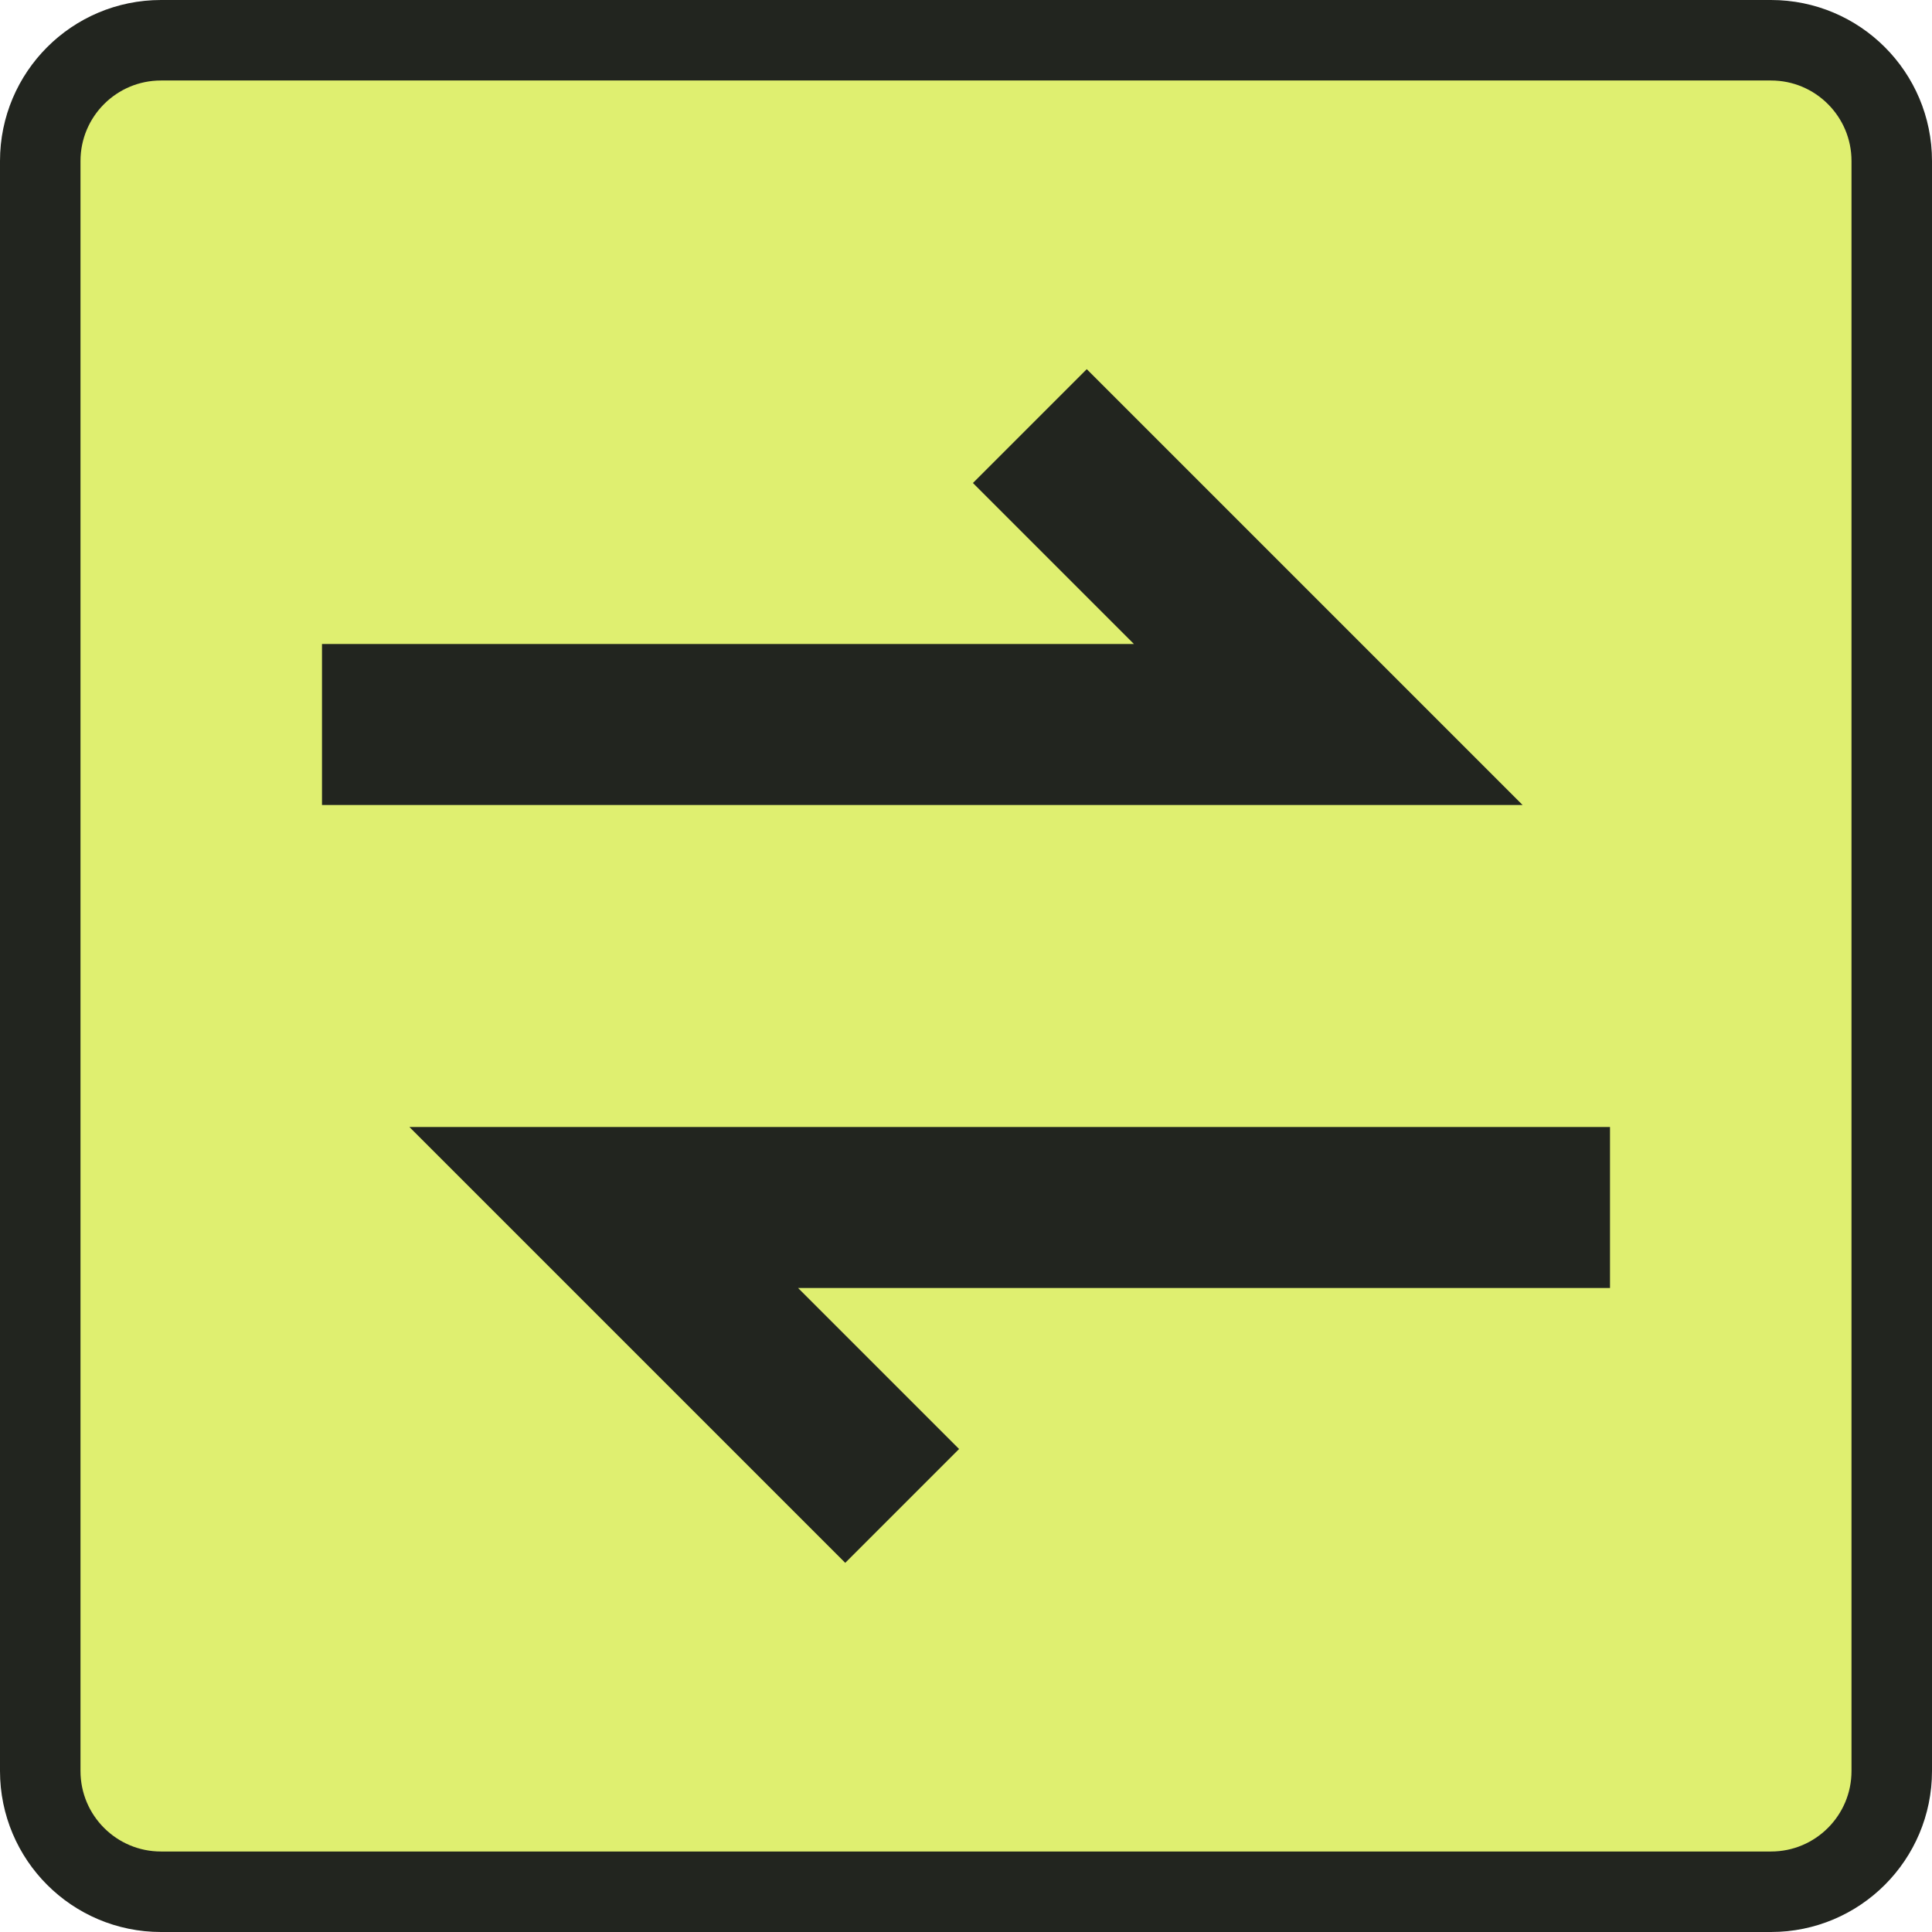
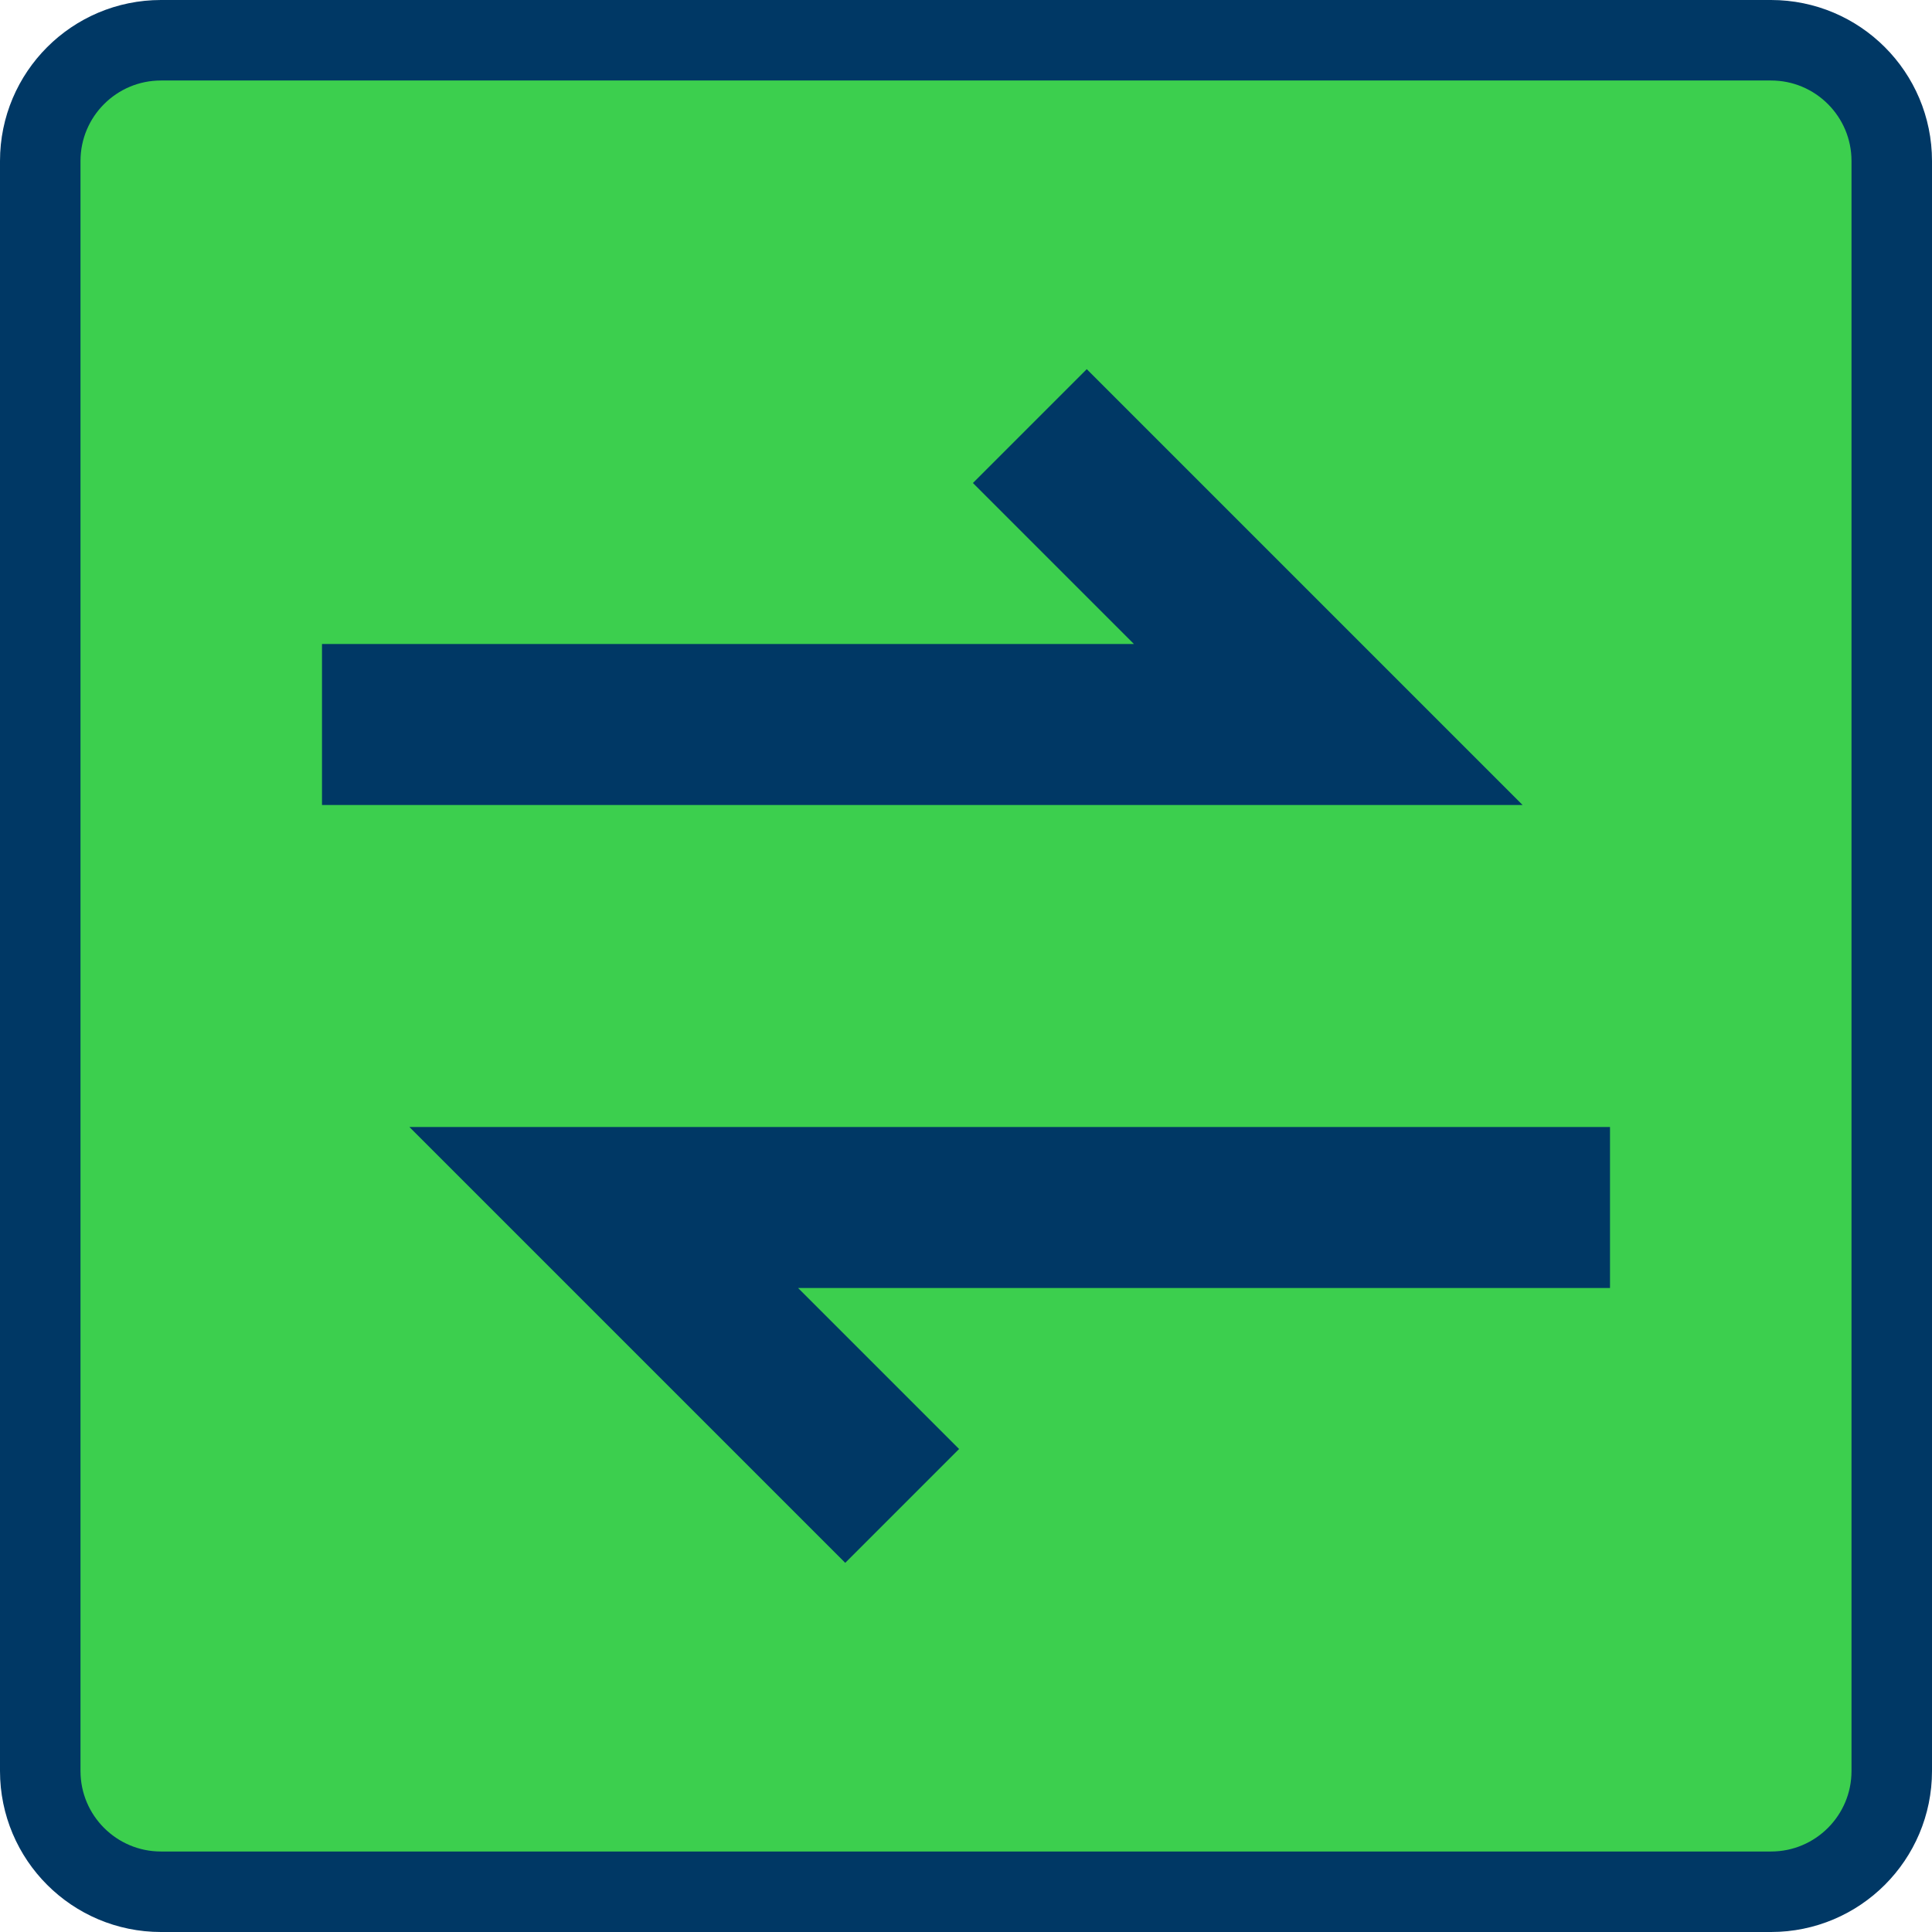
<svg xmlns="http://www.w3.org/2000/svg" viewBox="0 0 48 48">
-   <rect x="1" y="1" width="46" height="46" rx="3" fill="#dfef70" stroke="#22251f" stroke-width="2" />
-   <g stroke="#22251f" stroke-width="4" stroke-linecap="square" stroke-linejoin="miter" fill="none">
+   <rect x="1" y="1" width="46" height="46" rx="3" fill="#3ccf4e" stroke="#003865" stroke-width="2" />
+   <g stroke="#003865" stroke-width="4" stroke-linecap="square" stroke-linejoin="miter" fill="none">
    <path d="M10 18h23l-6-6m11 18H15l6 6" />
  </g>
</svg>
